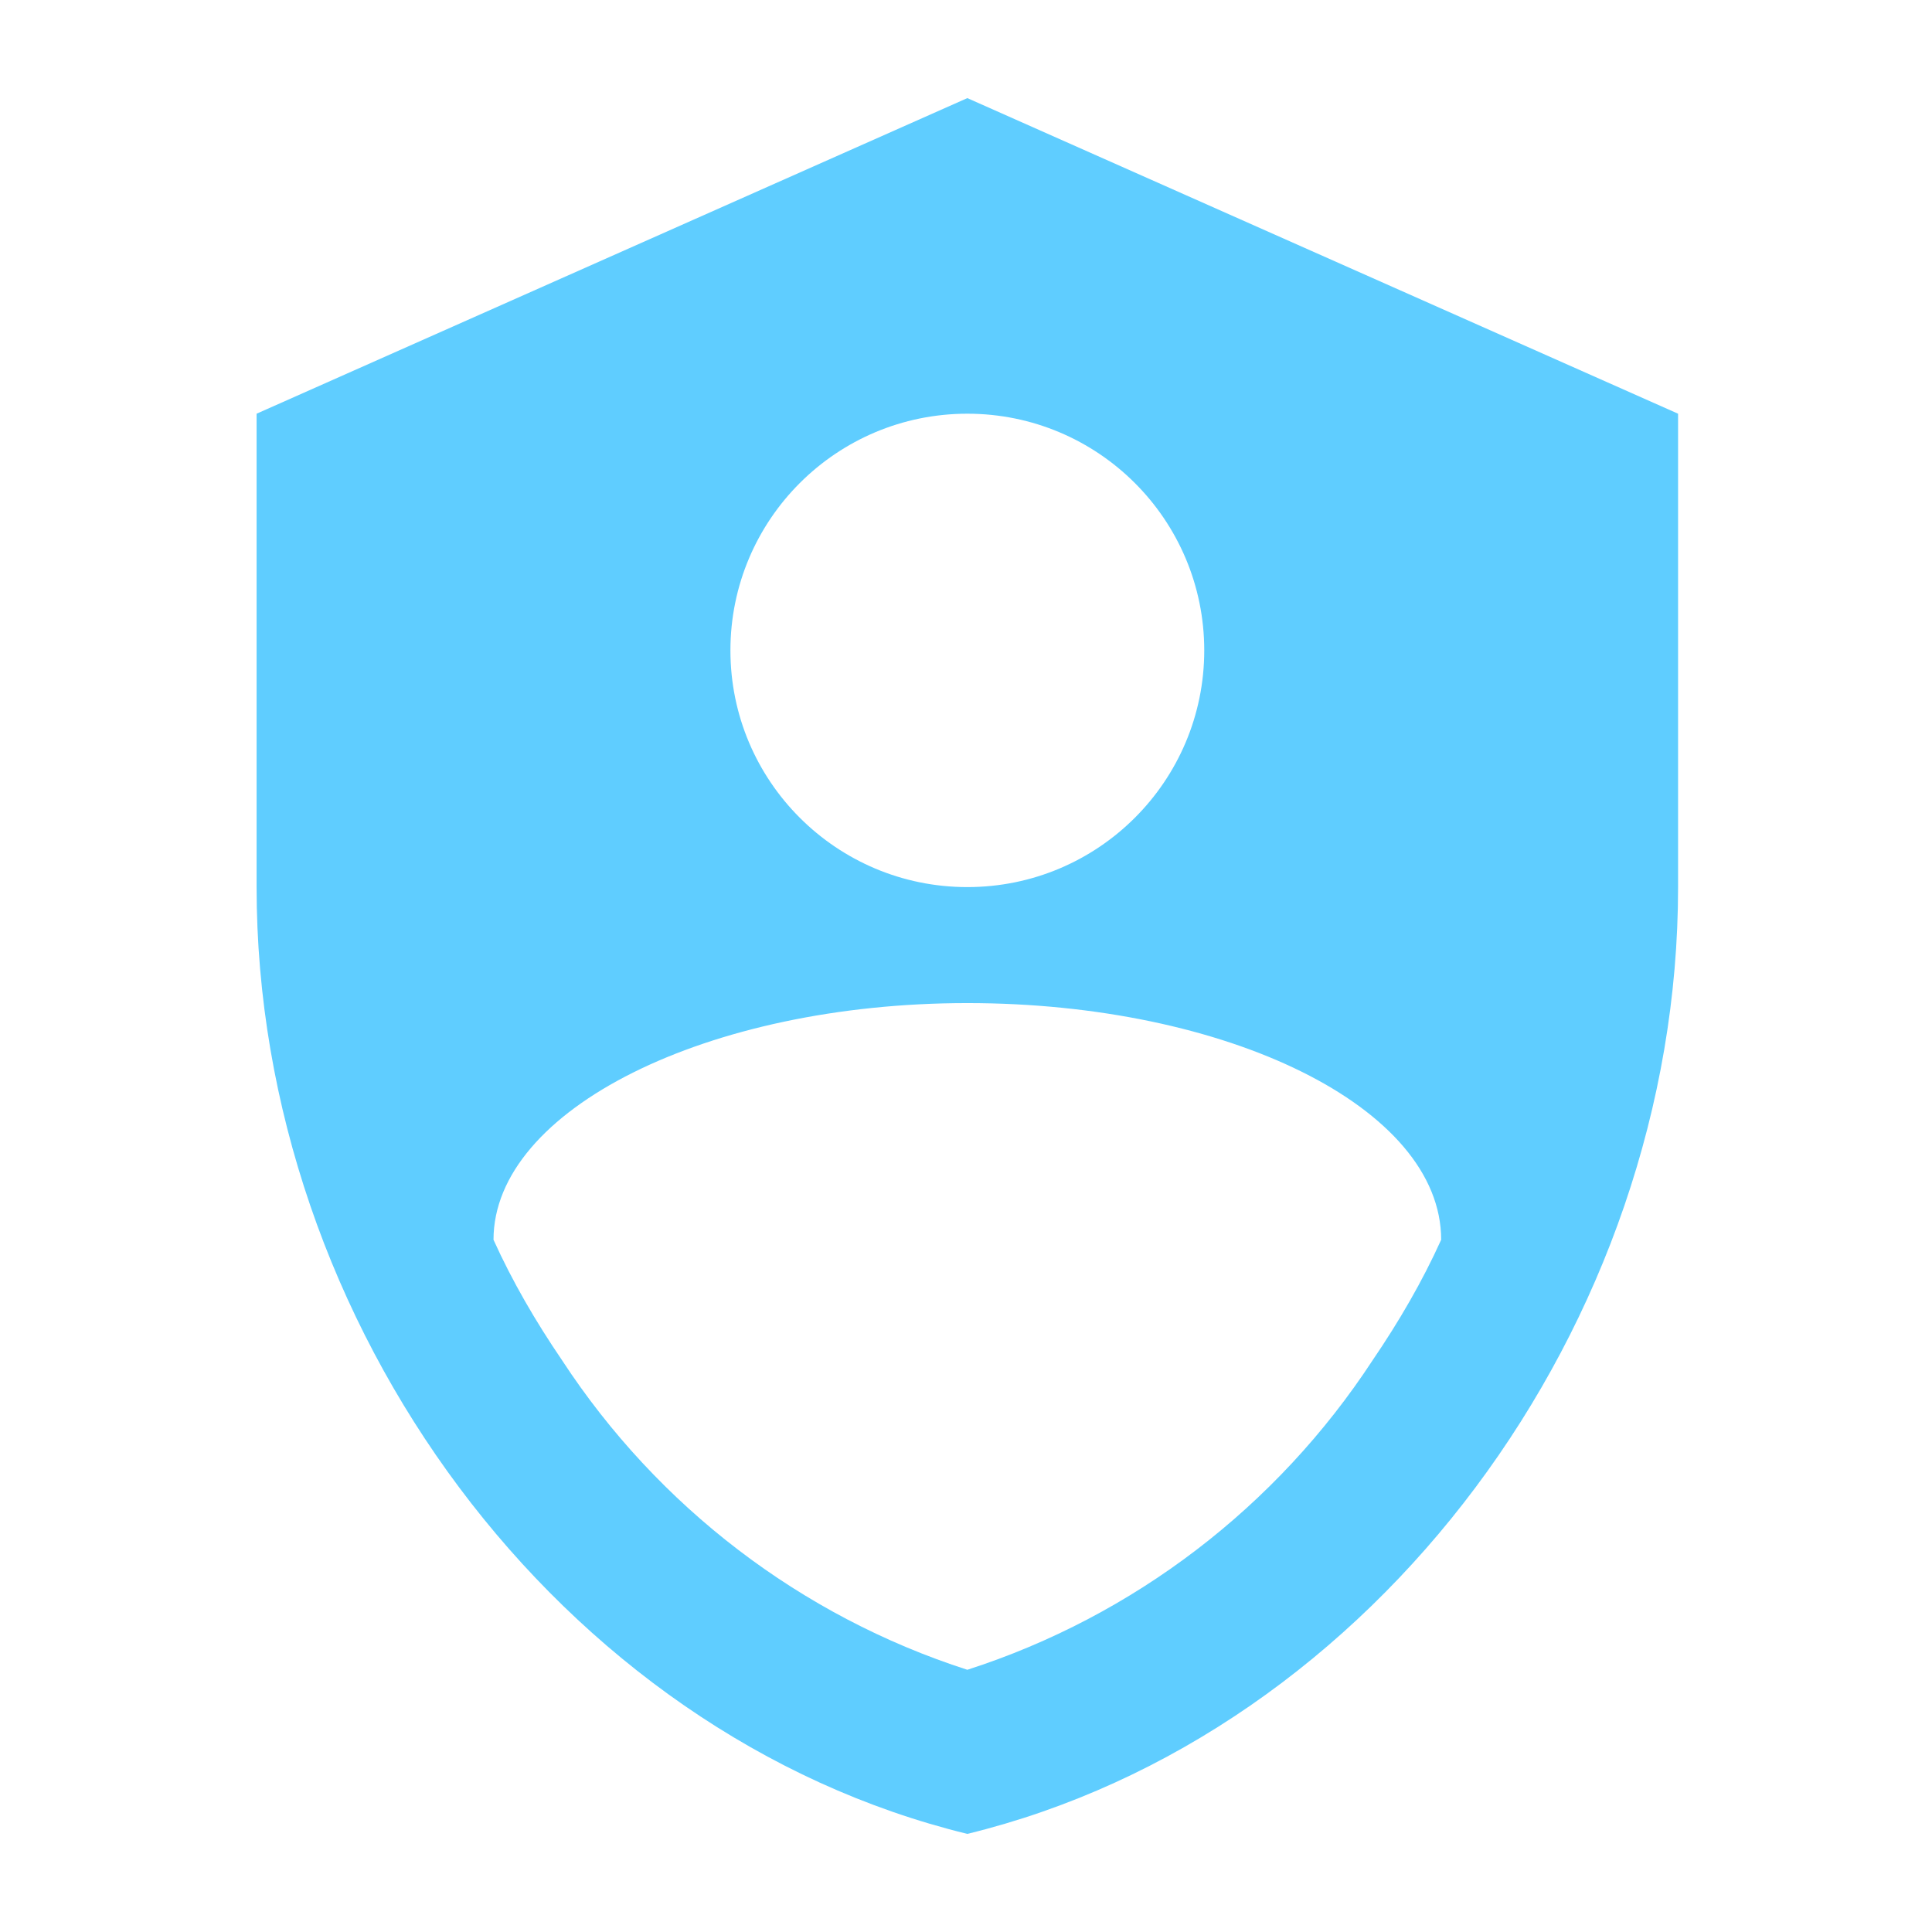
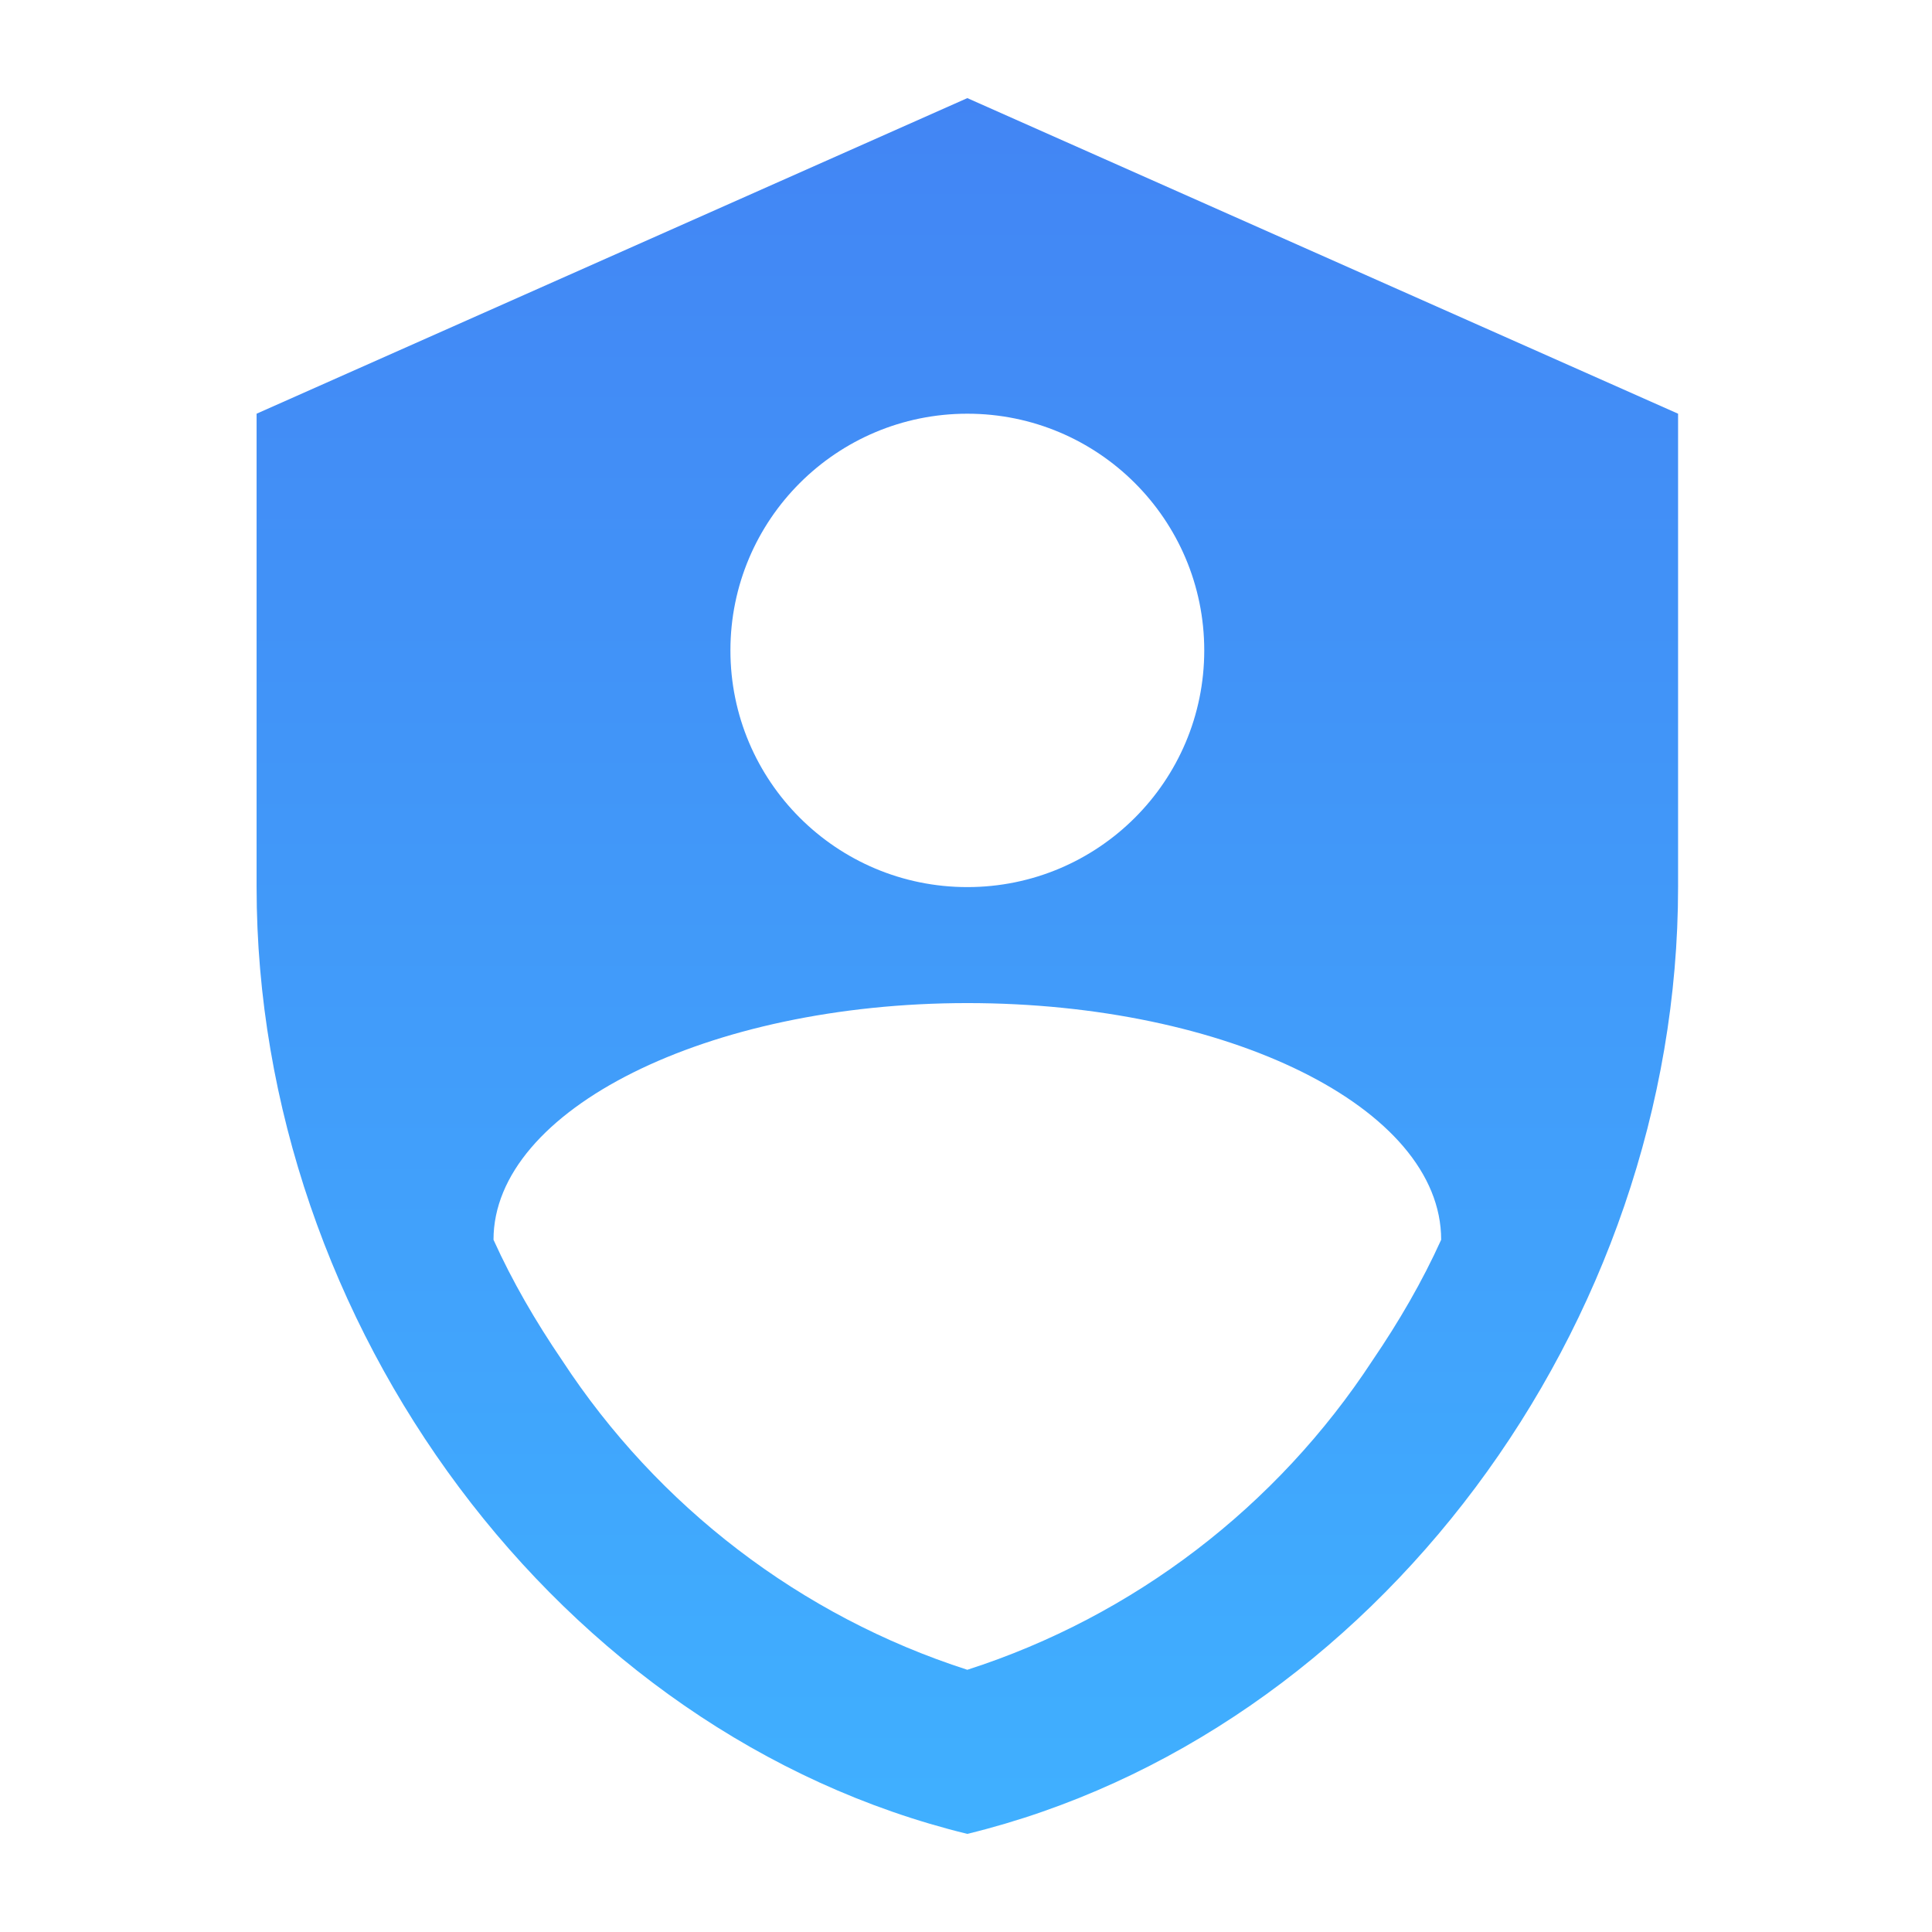
<svg xmlns="http://www.w3.org/2000/svg" width="256px" height="256px" viewBox="0 0 256 256" version="1.1">
+   <defs>
+     <linearGradient x1="50%" y1="0%" x2="50%" y2="100%" id="linearGradient-1">
+       <stop stop-color="#4285F4" offset="0%" />
+       <stop stop-color="#40B0FF" offset="100%" />
+     </linearGradient>
+   </defs>
  <g id="myaccount_256" stroke="none" stroke-width="1" fill="none" fill-rule="evenodd">
-     <g id="shield-account" transform="translate(34, 13)" fill="#5FCDFF" fill-rule="nonzero">
+     <g id="shield-account" transform="translate(34, 13)" fill="url(#linearGradient-1)" fill-rule="nonzero">
      <path d="M94.177,0 L0,41.818 L0,104.545 C0,162.568 40.182,216.827 94.177,230 C148.172,216.827 188.354,162.568 188.354,104.545 L188.354,41.818 L94.177,0 L94.177,0 Z M94.177,41.818 C111.514,41.818 125.569,55.86 125.569,73.182 C125.569,90.503 111.514,104.545 94.177,104.545 C76.839,104.545 62.785,90.503 62.785,73.182 C62.785,55.86 76.839,41.818 94.177,41.818 L94.177,41.818 Z M147.858,167.273 C135.196,186.614 116.256,201.145 94.177,208.255 C72.098,201.145 53.158,186.614 40.496,167.273 C36.938,162.045 33.904,156.818 31.392,151.277 C31.392,134.027 59.75,119.914 94.177,119.914 C128.604,119.914 156.962,133.714 156.962,151.277 C154.45,156.818 151.416,162.045 147.858,167.273 Z" id="Shape" />
    </g>
  </g>
</svg>
